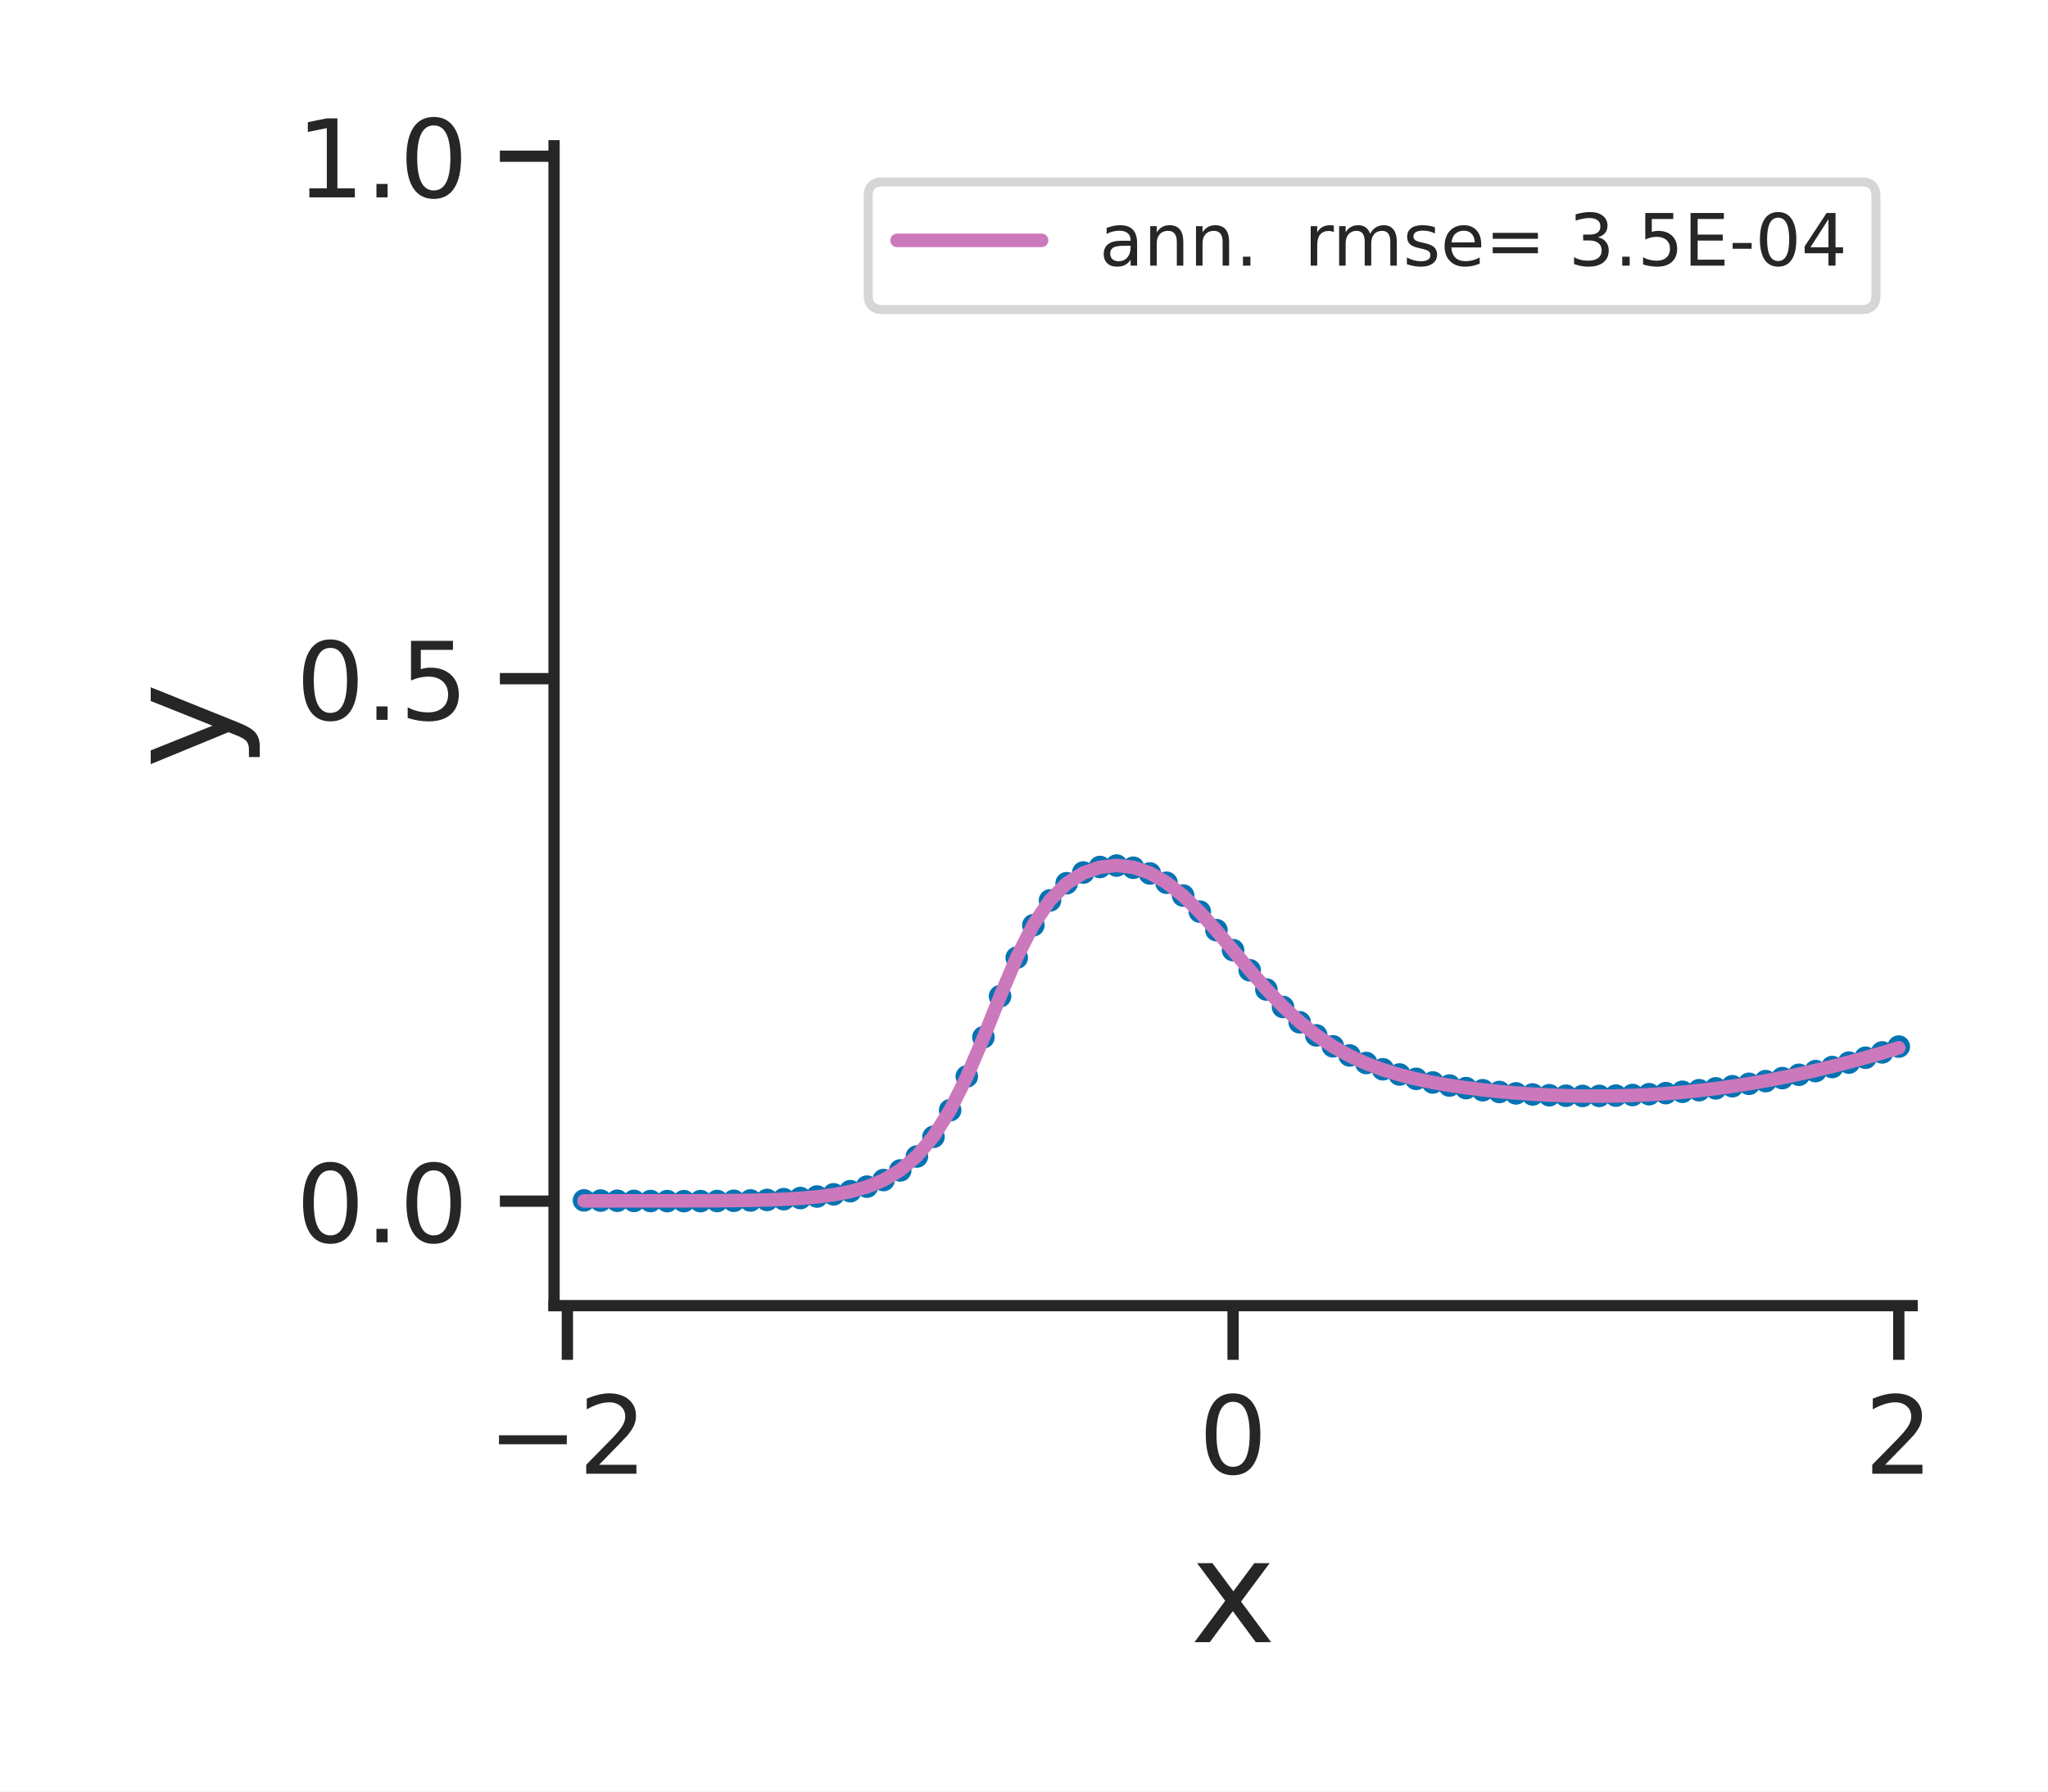
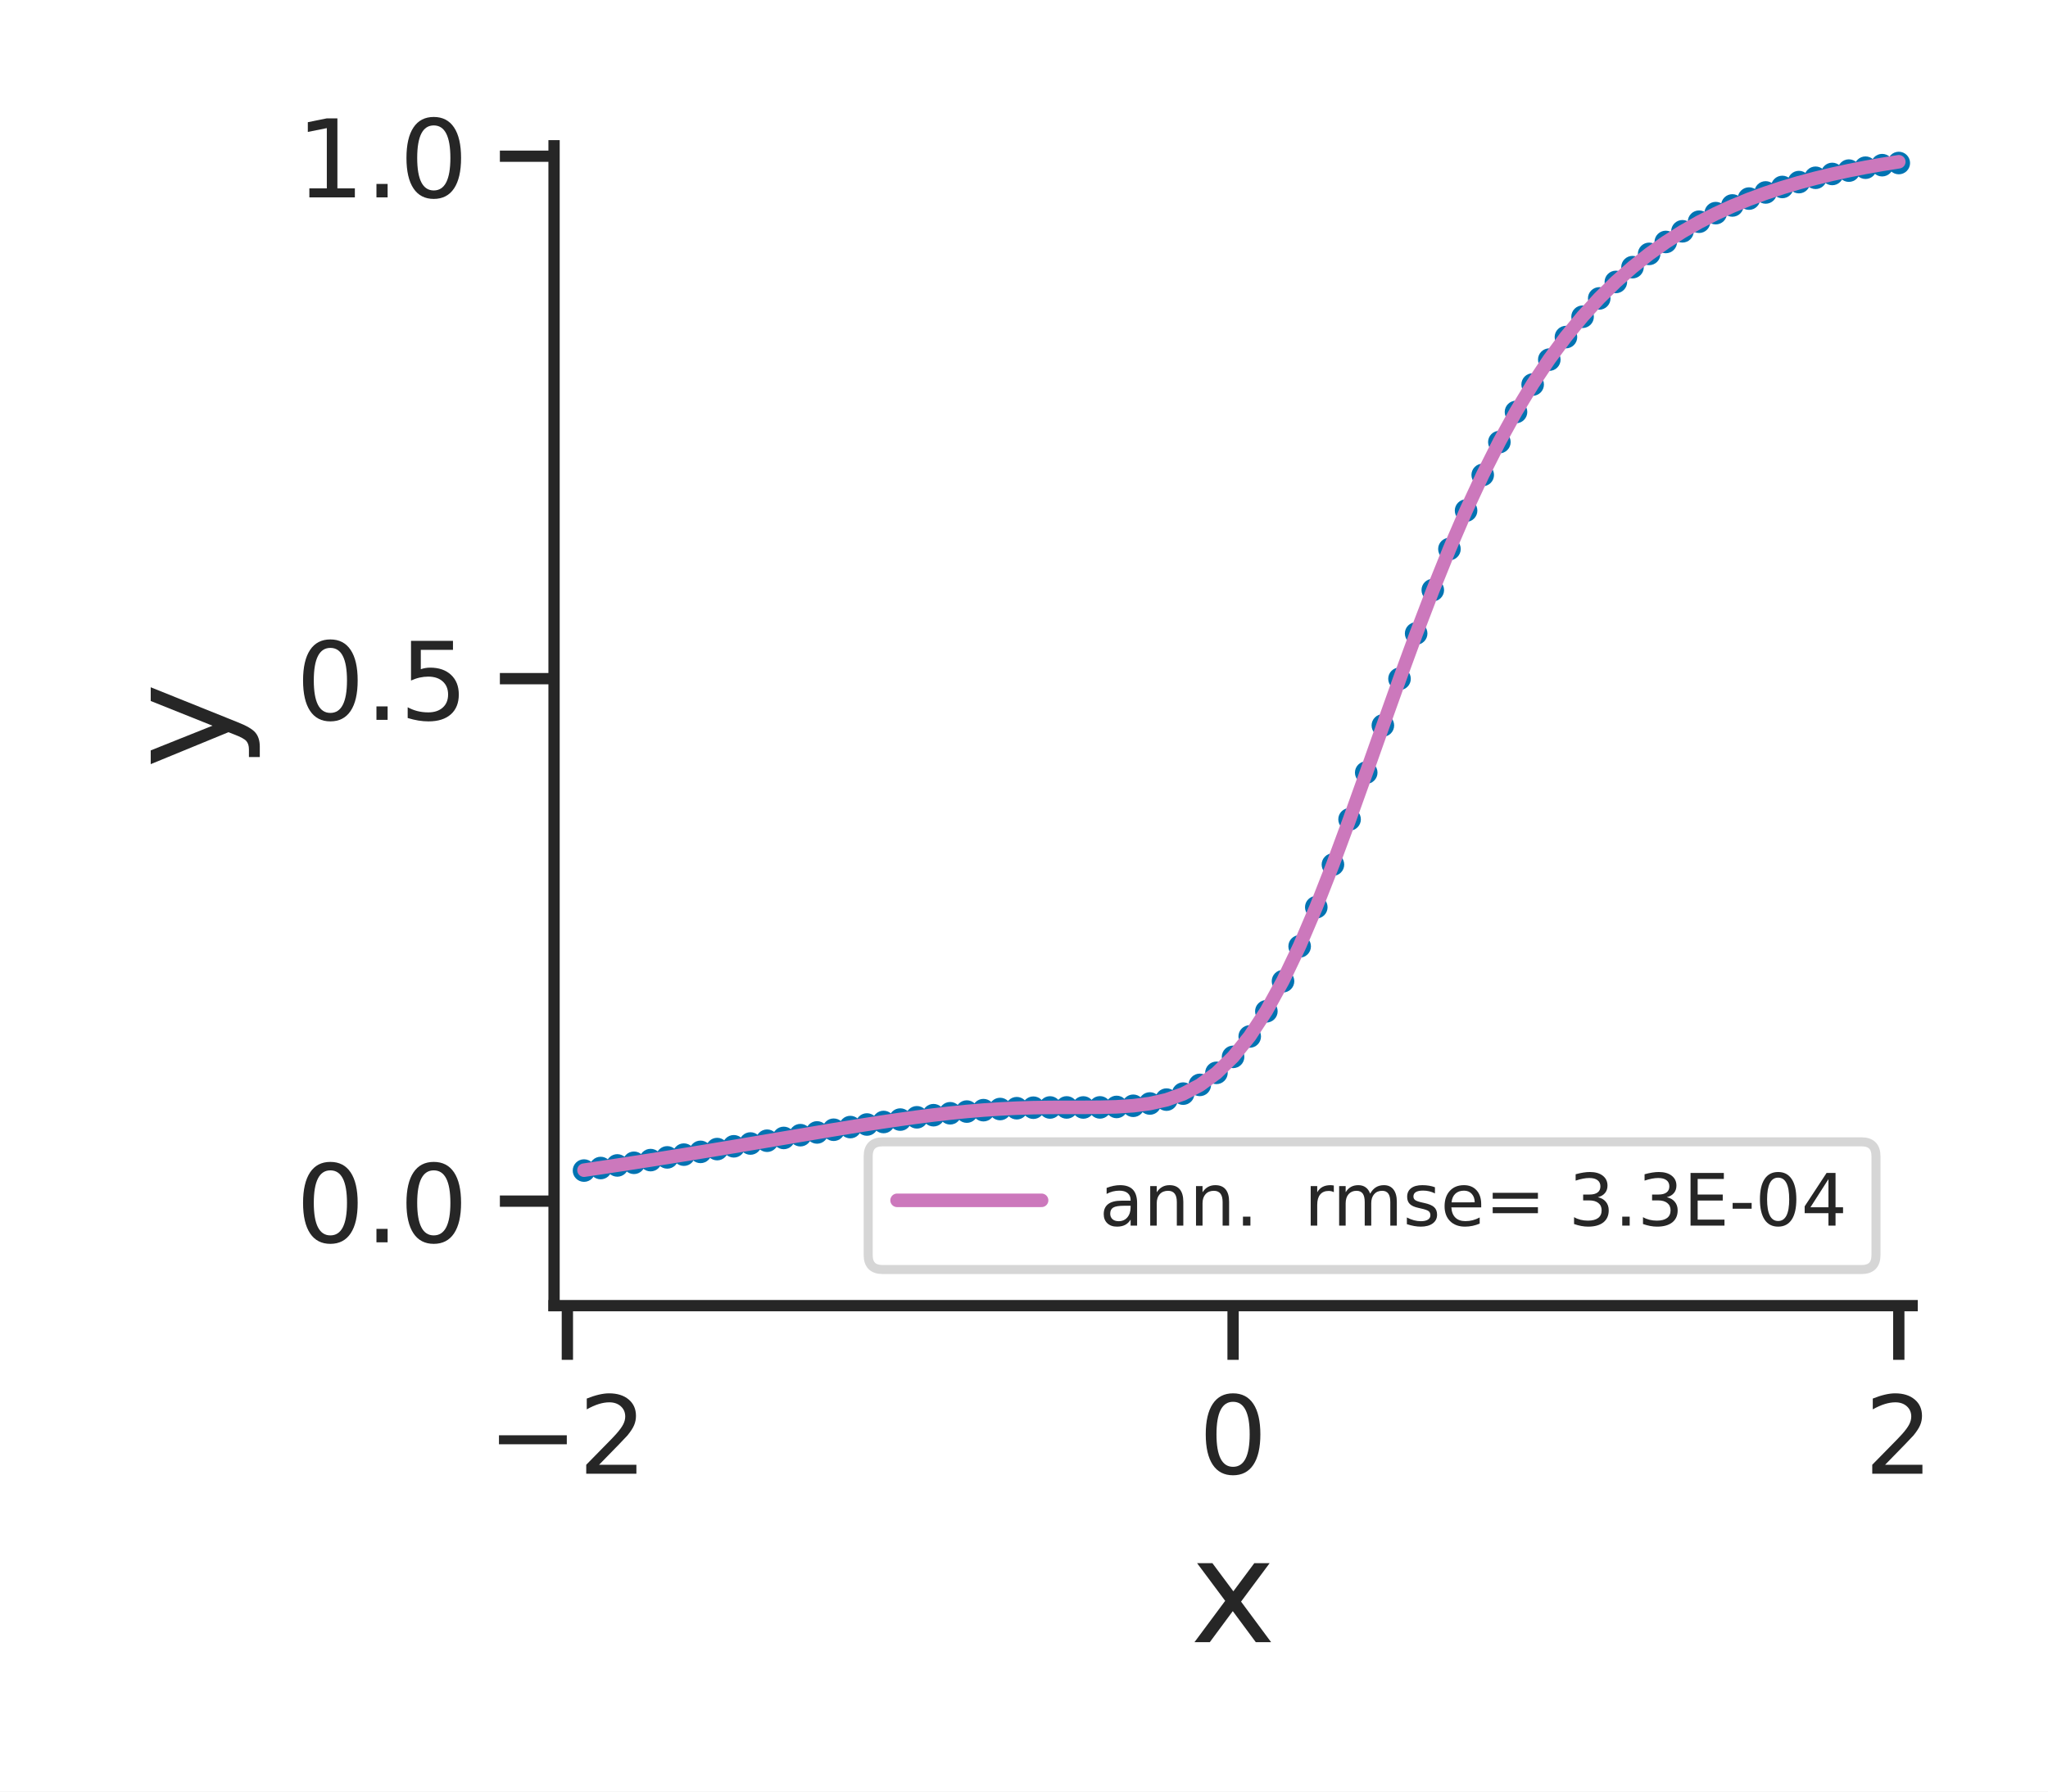
<svg xmlns="http://www.w3.org/2000/svg" xmlns:xlink="http://www.w3.org/1999/xlink" width="226.772pt" height="198.425pt" viewBox="0 0 226.772 198.425" version="1.1">
  <defs>
    <style type="text/css">*{stroke-linejoin: round; stroke-linecap: butt}</style>
  </defs>
  <g id="figure_1">
    <g id="patch_1">
      <path d="M 0 198.425  L 226.772 198.425  L 226.772 0  L 0 0  z " style="fill: #ffffff" />
    </g>
    <g id="axes_1">
      <g id="patch_2">
        <path d="M 61.35 144.605  L 211.725 144.605  L 211.725 16.144  L 61.35 16.144  z " style="fill: #ffffff" />
      </g>
      <g id="matplotlib.axis_1">
        <g id="xtick_1">
          <g id="line2d_1">
            <defs>
-               <path id="m27812c6c9a" d="M 0 0  L 0 6  " style="stroke: #262626; stroke-width: 1.25" />
-             </defs>
-             <g>
-               <use xlink:href="#m27812c6c9a" x="62.824" y="144.605" style="fill: #262626; stroke: #262626; stroke-width: 1.25" />
+               <path id="m18f2970409" d="M 0 0  L 0 6  " style="stroke: #262626; stroke-width: 1.25" />
+             </defs>
+             <g>
+               <use xlink:href="#m18f2970409" x="62.824" y="144.605" style="fill: #262626; stroke: #262626; stroke-width: 1.25" />
            </g>
          </g>
          <g id="text_1">
            <g style="fill: #262626" transform="translate(53.97895 163.2233) scale(0.12 -0.12)">
              <defs>
                <path id="DejaVuSans-2212" d="M 678 2272  L 4684 2272  L 4684 1741  L 678 1741  L 678 2272  z " transform="scale(0.015625)" />
                <path id="DejaVuSans-32" d="M 1228 531  L 3431 531  L 3431 0  L 469 0  L 469 531  Q 828 903 1448 1529  Q 2069 2156 2228 2338  Q 2531 2678 2651 2914  Q 2772 3150 2772 3378  Q 2772 3750 2511 3984  Q 2250 4219 1831 4219  Q 1534 4219 1204 4116  Q 875 4013 500 3803  L 500 4441  Q 881 4594 1212 4672  Q 1544 4750 1819 4750  Q 2544 4750 2975 4387  Q 3406 4025 3406 3419  Q 3406 3131 3298 2873  Q 3191 2616 2906 2266  Q 2828 2175 2409 1742  Q 1991 1309 1228 531  z " transform="scale(0.015625)" />
              </defs>
              <use xlink:href="#DejaVuSans-2212" />
              <use xlink:href="#DejaVuSans-32" transform="translate(83.78906 0)" />
            </g>
          </g>
        </g>
        <g id="xtick_2">
          <g id="line2d_2">
            <g>
-               <use xlink:href="#m27812c6c9a" x="136.537" y="144.605" style="fill: #262626; stroke: #262626; stroke-width: 1.25" />
+               <use xlink:href="#m18f2970409" x="136.537" y="144.605" style="fill: #262626; stroke: #262626; stroke-width: 1.25" />
            </g>
          </g>
          <g id="text_2">
            <g style="fill: #262626" transform="translate(132.7198 163.2233) scale(0.12 -0.12)">
              <defs>
                <path id="DejaVuSans-30" d="M 2034 4250  Q 1547 4250 1301 3770  Q 1056 3291 1056 2328  Q 1056 1369 1301 889  Q 1547 409 2034 409  Q 2525 409 2770 889  Q 3016 1369 3016 2328  Q 3016 3291 2770 3770  Q 2525 4250 2034 4250  z M 2034 4750  Q 2819 4750 3233 4129  Q 3647 3509 3647 2328  Q 3647 1150 3233 529  Q 2819 -91 2034 -91  Q 1250 -91 836 529  Q 422 1150 422 2328  Q 422 3509 836 4129  Q 1250 4750 2034 4750  z " transform="scale(0.015625)" />
              </defs>
              <use xlink:href="#DejaVuSans-30" />
            </g>
          </g>
        </g>
        <g id="xtick_3">
          <g id="line2d_3">
            <g>
-               <use xlink:href="#m27812c6c9a" x="210.25" y="144.605" style="fill: #262626; stroke: #262626; stroke-width: 1.25" />
+               <use xlink:href="#m18f2970409" x="210.25" y="144.605" style="fill: #262626; stroke: #262626; stroke-width: 1.25" />
            </g>
          </g>
          <g id="text_3">
            <g style="fill: #262626" transform="translate(206.4329 163.2233) scale(0.12 -0.12)">
              <use xlink:href="#DejaVuSans-32" />
            </g>
          </g>
        </g>
        <g id="text_4">
          <g style="fill: #262626" transform="translate(131.8023 181.8764) scale(0.16 -0.16)">
            <defs>
              <path id="DejaVuSans-78" d="M 3513 3500  L 2247 1797  L 3578 0  L 2900 0  L 1881 1375  L 863 0  L 184 0  L 1544 1831  L 300 3500  L 978 3500  L 1906 2253  L 2834 3500  L 3513 3500  z " transform="scale(0.015625)" />
            </defs>
            <use xlink:href="#DejaVuSans-78" />
          </g>
        </g>
      </g>
      <g id="matplotlib.axis_2">
        <g id="ytick_1">
          <g id="line2d_4">
            <defs>
-               <path id="m32a438fecd" d="M 0 0  L -6 0  " style="stroke: #262626; stroke-width: 1.25" />
-             </defs>
-             <g>
-               <use xlink:href="#m32a438fecd" x="61.35" y="133.032" style="fill: #262626; stroke: #262626; stroke-width: 1.25" />
+               <path id="m31c8cd2bdb" d="M 0 0  L -6 0  " style="stroke: #262626; stroke-width: 1.25" />
+             </defs>
+             <g>
+               <use xlink:href="#m31c8cd2bdb" x="61.35" y="133.032" style="fill: #262626; stroke: #262626; stroke-width: 1.25" />
            </g>
          </g>
          <g id="text_5">
            <g style="fill: #262626" transform="translate(32.76625 137.5911) scale(0.12 -0.12)">
              <defs>
                <path id="DejaVuSans-2e" d="M 684 794  L 1344 794  L 1344 0  L 684 0  L 684 794  z " transform="scale(0.015625)" />
              </defs>
              <use xlink:href="#DejaVuSans-30" />
              <use xlink:href="#DejaVuSans-2e" transform="translate(63.62305 0)" />
              <use xlink:href="#DejaVuSans-30" transform="translate(95.41016 0)" />
            </g>
          </g>
        </g>
        <g id="ytick_2">
          <g id="line2d_5">
            <g>
-               <use xlink:href="#m32a438fecd" x="61.35" y="75.166" style="fill: #262626; stroke: #262626; stroke-width: 1.25" />
+               <use xlink:href="#m31c8cd2bdb" x="61.35" y="75.166" style="fill: #262626; stroke: #262626; stroke-width: 1.25" />
            </g>
          </g>
          <g id="text_6">
            <g style="fill: #262626" transform="translate(32.76625 79.72552) scale(0.12 -0.12)">
              <defs>
                <path id="DejaVuSans-35" d="M 691 4666  L 3169 4666  L 3169 4134  L 1269 4134  L 1269 2991  Q 1406 3038 1543 3061  Q 1681 3084 1819 3084  Q 2600 3084 3056 2656  Q 3513 2228 3513 1497  Q 3513 744 3044 326  Q 2575 -91 1722 -91  Q 1428 -91 1123 -41  Q 819 9 494 109  L 494 744  Q 775 591 1075 516  Q 1375 441 1709 441  Q 2250 441 2565 725  Q 2881 1009 2881 1497  Q 2881 1984 2565 2268  Q 2250 2553 1709 2553  Q 1456 2553 1204 2497  Q 953 2441 691 2322  L 691 4666  z " transform="scale(0.015625)" />
              </defs>
              <use xlink:href="#DejaVuSans-30" />
              <use xlink:href="#DejaVuSans-2e" transform="translate(63.62305 0)" />
              <use xlink:href="#DejaVuSans-35" transform="translate(95.41016 0)" />
            </g>
          </g>
        </g>
        <g id="ytick_3">
          <g id="line2d_6">
            <g>
-               <use xlink:href="#m32a438fecd" x="61.35" y="17.301" style="fill: #262626; stroke: #262626; stroke-width: 1.25" />
+               <use xlink:href="#m31c8cd2bdb" x="61.35" y="17.301" style="fill: #262626; stroke: #262626; stroke-width: 1.25" />
            </g>
          </g>
          <g id="text_7">
            <g style="fill: #262626" transform="translate(32.76625 21.85991) scale(0.12 -0.12)">
              <defs>
                <path id="DejaVuSans-31" d="M 794 531  L 1825 531  L 1825 4091  L 703 3866  L 703 4441  L 1819 4666  L 2450 4666  L 2450 531  L 3481 531  L 3481 0  L 794 0  L 794 531  z " transform="scale(0.015625)" />
              </defs>
              <use xlink:href="#DejaVuSans-31" />
              <use xlink:href="#DejaVuSans-2e" transform="translate(63.62305 0)" />
              <use xlink:href="#DejaVuSans-30" transform="translate(95.41016 0)" />
            </g>
          </g>
        </g>
        <g id="text_8">
          <g style="fill: #262626" transform="translate(25.43875 85.10937) rotate(-90) scale(0.16 -0.16)">
            <defs>
              <path id="DejaVuSans-79" d="M 2059 -325  Q 1816 -950 1584 -1140  Q 1353 -1331 966 -1331  L 506 -1331  L 506 -850  L 844 -850  Q 1081 -850 1212 -737  Q 1344 -625 1503 -206  L 1606 56  L 191 3500  L 800 3500  L 1894 763  L 2988 3500  L 3597 3500  L 2059 -325  z " transform="scale(0.015625)" />
            </defs>
            <use xlink:href="#DejaVuSans-79" />
          </g>
        </g>
      </g>
      <g id="line2d_7">
        <defs>
-           <path id="mab6b28d343" d="M 0 0.75  C 0.199 0.75 0.39 0.671 0.53 0.53  C 0.671 0.39 0.75 0.199 0.75 0  C 0.75 -0.199 0.671 -0.39 0.53 -0.53  C 0.39 -0.671 0.199 -0.75 0 -0.75  C -0.199 -0.75 -0.39 -0.671 -0.53 -0.53  C -0.671 -0.39 -0.75 -0.199 -0.75 0  C -0.75 0.199 -0.671 0.39 -0.53 0.53  C -0.39 0.671 -0.199 0.75 0 0.75  z " style="stroke: #0173b2" />
+           <path id="m96ddad61d5" d="M 0 0.75  C 0.199 0.75 0.39 0.671 0.53 0.53  C 0.671 0.39 0.75 0.199 0.75 0  C 0.75 -0.199 0.671 -0.39 0.53 -0.53  C 0.39 -0.671 0.199 -0.75 0 -0.75  C -0.199 -0.75 -0.39 -0.671 -0.53 -0.53  C -0.671 -0.39 -0.75 -0.199 -0.75 0  C -0.75 0.199 -0.671 0.39 -0.53 0.53  C -0.39 0.671 -0.199 0.75 0 0.75  z " style="stroke: #0173b2" />
        </defs>
-         <g clip-path="url(#p35026636f0)">
-           <use xlink:href="#mab6b28d343" x="64.667" y="132.946" style="fill: #0173b2; stroke: #0173b2" />
-           <use xlink:href="#mab6b28d343" x="66.51" y="132.968" style="fill: #0173b2; stroke: #0173b2" />
-           <use xlink:href="#mab6b28d343" x="68.353" y="132.988" style="fill: #0173b2; stroke: #0173b2" />
-           <use xlink:href="#mab6b28d343" x="70.196" y="133.005" style="fill: #0173b2; stroke: #0173b2" />
-           <use xlink:href="#mab6b28d343" x="72.038" y="133.019" style="fill: #0173b2; stroke: #0173b2" />
-           <use xlink:href="#mab6b28d343" x="73.881" y="133.028" style="fill: #0173b2; stroke: #0173b2" />
-           <use xlink:href="#mab6b28d343" x="75.724" y="133.032" style="fill: #0173b2; stroke: #0173b2" />
-           <use xlink:href="#mab6b28d343" x="77.567" y="133.029" style="fill: #0173b2; stroke: #0173b2" />
-           <use xlink:href="#mab6b28d343" x="79.41" y="133.017" style="fill: #0173b2; stroke: #0173b2" />
-           <use xlink:href="#mab6b28d343" x="81.253" y="132.993" style="fill: #0173b2; stroke: #0173b2" />
-           <use xlink:href="#mab6b28d343" x="83.095" y="132.955" style="fill: #0173b2; stroke: #0173b2" />
-           <use xlink:href="#mab6b28d343" x="84.938" y="132.897" style="fill: #0173b2; stroke: #0173b2" />
-           <use xlink:href="#mab6b28d343" x="86.781" y="132.812" style="fill: #0173b2; stroke: #0173b2" />
-           <use xlink:href="#mab6b28d343" x="88.624" y="132.691" style="fill: #0173b2; stroke: #0173b2" />
-           <use xlink:href="#mab6b28d343" x="90.467" y="132.519" style="fill: #0173b2; stroke: #0173b2" />
-           <use xlink:href="#mab6b28d343" x="92.309" y="132.275" style="fill: #0173b2; stroke: #0173b2" />
-           <use xlink:href="#mab6b28d343" x="94.152" y="131.927" style="fill: #0173b2; stroke: #0173b2" />
-           <use xlink:href="#mab6b28d343" x="95.995" y="131.424" style="fill: #0173b2; stroke: #0173b2" />
-           <use xlink:href="#mab6b28d343" x="97.838" y="130.694" style="fill: #0173b2; stroke: #0173b2" />
-           <use xlink:href="#mab6b28d343" x="99.681" y="129.629" style="fill: #0173b2; stroke: #0173b2" />
-           <use xlink:href="#mab6b28d343" x="101.524" y="128.088" style="fill: #0173b2; stroke: #0173b2" />
-           <use xlink:href="#mab6b28d343" x="103.366" y="125.908" style="fill: #0173b2; stroke: #0173b2" />
-           <use xlink:href="#mab6b28d343" x="105.209" y="122.958" style="fill: #0173b2; stroke: #0173b2" />
-           <use xlink:href="#mab6b28d343" x="107.052" y="119.219" style="fill: #0173b2; stroke: #0173b2" />
-           <use xlink:href="#mab6b28d343" x="108.895" y="114.881" style="fill: #0173b2; stroke: #0173b2" />
-           <use xlink:href="#mab6b28d343" x="110.738" y="110.337" style="fill: #0173b2; stroke: #0173b2" />
-           <use xlink:href="#mab6b28d343" x="112.581" y="106.07" style="fill: #0173b2; stroke: #0173b2" />
-           <use xlink:href="#mab6b28d343" x="114.423" y="102.471" style="fill: #0173b2; stroke: #0173b2" />
-           <use xlink:href="#mab6b28d343" x="116.266" y="99.725" style="fill: #0173b2; stroke: #0173b2" />
-           <use xlink:href="#mab6b28d343" x="118.109" y="97.822" style="fill: #0173b2; stroke: #0173b2" />
-           <use xlink:href="#mab6b28d343" x="119.952" y="96.636" style="fill: #0173b2; stroke: #0173b2" />
-           <use xlink:href="#mab6b28d343" x="121.795" y="96.02" style="fill: #0173b2; stroke: #0173b2" />
-           <use xlink:href="#mab6b28d343" x="123.638" y="95.863" style="fill: #0173b2; stroke: #0173b2" />
-           <use xlink:href="#mab6b28d343" x="125.48" y="96.107" style="fill: #0173b2; stroke: #0173b2" />
-           <use xlink:href="#mab6b28d343" x="127.323" y="96.74" style="fill: #0173b2; stroke: #0173b2" />
-           <use xlink:href="#mab6b28d343" x="129.166" y="97.767" style="fill: #0173b2; stroke: #0173b2" />
-           <use xlink:href="#mab6b28d343" x="131.009" y="99.188" style="fill: #0173b2; stroke: #0173b2" />
-           <use xlink:href="#mab6b28d343" x="132.852" y="100.965" style="fill: #0173b2; stroke: #0173b2" />
-           <use xlink:href="#mab6b28d343" x="134.695" y="103.019" style="fill: #0173b2; stroke: #0173b2" />
-           <use xlink:href="#mab6b28d343" x="136.537" y="105.231" style="fill: #0173b2; stroke: #0173b2" />
-           <use xlink:href="#mab6b28d343" x="138.38" y="107.462" style="fill: #0173b2; stroke: #0173b2" />
-           <use xlink:href="#mab6b28d343" x="140.223" y="109.591" style="fill: #0173b2; stroke: #0173b2" />
-           <use xlink:href="#mab6b28d343" x="142.066" y="111.527" style="fill: #0173b2; stroke: #0173b2" />
-           <use xlink:href="#mab6b28d343" x="143.909" y="113.224" style="fill: #0173b2; stroke: #0173b2" />
-           <use xlink:href="#mab6b28d343" x="145.751" y="114.672" style="fill: #0173b2; stroke: #0173b2" />
-           <use xlink:href="#mab6b28d343" x="147.594" y="115.887" style="fill: #0173b2; stroke: #0173b2" />
-           <use xlink:href="#mab6b28d343" x="149.437" y="116.896" style="fill: #0173b2; stroke: #0173b2" />
-           <use xlink:href="#mab6b28d343" x="151.28" y="117.733" style="fill: #0173b2; stroke: #0173b2" />
-           <use xlink:href="#mab6b28d343" x="153.123" y="118.426" style="fill: #0173b2; stroke: #0173b2" />
-           <use xlink:href="#mab6b28d343" x="154.966" y="119.003" style="fill: #0173b2; stroke: #0173b2" />
-           <use xlink:href="#mab6b28d343" x="156.808" y="119.485" style="fill: #0173b2; stroke: #0173b2" />
-           <use xlink:href="#mab6b28d343" x="158.651" y="119.89" style="fill: #0173b2; stroke: #0173b2" />
-           <use xlink:href="#mab6b28d343" x="160.494" y="120.229" style="fill: #0173b2; stroke: #0173b2" />
-           <use xlink:href="#mab6b28d343" x="162.337" y="120.512" style="fill: #0173b2; stroke: #0173b2" />
-           <use xlink:href="#mab6b28d343" x="164.18" y="120.748" style="fill: #0173b2; stroke: #0173b2" />
-           <use xlink:href="#mab6b28d343" x="166.023" y="120.941" style="fill: #0173b2; stroke: #0173b2" />
-           <use xlink:href="#mab6b28d343" x="167.865" y="121.096" style="fill: #0173b2; stroke: #0173b2" />
-           <use xlink:href="#mab6b28d343" x="169.708" y="121.215" style="fill: #0173b2; stroke: #0173b2" />
-           <use xlink:href="#mab6b28d343" x="171.551" y="121.301" style="fill: #0173b2; stroke: #0173b2" />
-           <use xlink:href="#mab6b28d343" x="173.394" y="121.355" style="fill: #0173b2; stroke: #0173b2" />
-           <use xlink:href="#mab6b28d343" x="175.237" y="121.379" style="fill: #0173b2; stroke: #0173b2" />
-           <use xlink:href="#mab6b28d343" x="177.08" y="121.374" style="fill: #0173b2; stroke: #0173b2" />
-           <use xlink:href="#mab6b28d343" x="178.922" y="121.34" style="fill: #0173b2; stroke: #0173b2" />
-           <use xlink:href="#mab6b28d343" x="180.765" y="121.278" style="fill: #0173b2; stroke: #0173b2" />
-           <use xlink:href="#mab6b28d343" x="182.608" y="121.187" style="fill: #0173b2; stroke: #0173b2" />
-           <use xlink:href="#mab6b28d343" x="184.451" y="121.068" style="fill: #0173b2; stroke: #0173b2" />
-           <use xlink:href="#mab6b28d343" x="186.294" y="120.921" style="fill: #0173b2; stroke: #0173b2" />
-           <use xlink:href="#mab6b28d343" x="188.136" y="120.745" style="fill: #0173b2; stroke: #0173b2" />
-           <use xlink:href="#mab6b28d343" x="189.979" y="120.54" style="fill: #0173b2; stroke: #0173b2" />
-           <use xlink:href="#mab6b28d343" x="191.822" y="120.305" style="fill: #0173b2; stroke: #0173b2" />
-           <use xlink:href="#mab6b28d343" x="193.665" y="120.038" style="fill: #0173b2; stroke: #0173b2" />
-           <use xlink:href="#mab6b28d343" x="195.508" y="119.739" style="fill: #0173b2; stroke: #0173b2" />
-           <use xlink:href="#mab6b28d343" x="197.351" y="119.406" style="fill: #0173b2; stroke: #0173b2" />
-           <use xlink:href="#mab6b28d343" x="199.193" y="119.036" style="fill: #0173b2; stroke: #0173b2" />
-           <use xlink:href="#mab6b28d343" x="201.036" y="118.629" style="fill: #0173b2; stroke: #0173b2" />
-           <use xlink:href="#mab6b28d343" x="202.879" y="118.18" style="fill: #0173b2; stroke: #0173b2" />
-           <use xlink:href="#mab6b28d343" x="204.722" y="117.688" style="fill: #0173b2; stroke: #0173b2" />
-           <use xlink:href="#mab6b28d343" x="206.565" y="117.148" style="fill: #0173b2; stroke: #0173b2" />
-           <use xlink:href="#mab6b28d343" x="208.408" y="116.558" style="fill: #0173b2; stroke: #0173b2" />
-           <use xlink:href="#mab6b28d343" x="210.25" y="115.913" style="fill: #0173b2; stroke: #0173b2" />
+         <g clip-path="url(#p638589db58)">
+           <use xlink:href="#m96ddad61d5" x="64.667" y="129.645" style="fill: #0173b2; stroke: #0173b2" />
+           <use xlink:href="#m96ddad61d5" x="66.51" y="129.364" style="fill: #0173b2; stroke: #0173b2" />
+           <use xlink:href="#m96ddad61d5" x="68.353" y="129.076" style="fill: #0173b2; stroke: #0173b2" />
+           <use xlink:href="#m96ddad61d5" x="70.196" y="128.784" style="fill: #0173b2; stroke: #0173b2" />
+           <use xlink:href="#m96ddad61d5" x="72.038" y="128.486" style="fill: #0173b2; stroke: #0173b2" />
+           <use xlink:href="#m96ddad61d5" x="73.881" y="128.185" style="fill: #0173b2; stroke: #0173b2" />
+           <use xlink:href="#m96ddad61d5" x="75.724" y="127.881" style="fill: #0173b2; stroke: #0173b2" />
+           <use xlink:href="#m96ddad61d5" x="77.567" y="127.574" style="fill: #0173b2; stroke: #0173b2" />
+           <use xlink:href="#m96ddad61d5" x="79.41" y="127.266" style="fill: #0173b2; stroke: #0173b2" />
+           <use xlink:href="#m96ddad61d5" x="81.253" y="126.957" style="fill: #0173b2; stroke: #0173b2" />
+           <use xlink:href="#m96ddad61d5" x="83.095" y="126.648" style="fill: #0173b2; stroke: #0173b2" />
+           <use xlink:href="#m96ddad61d5" x="84.938" y="126.339" style="fill: #0173b2; stroke: #0173b2" />
+           <use xlink:href="#m96ddad61d5" x="86.781" y="126.031" style="fill: #0173b2; stroke: #0173b2" />
+           <use xlink:href="#m96ddad61d5" x="88.624" y="125.725" style="fill: #0173b2; stroke: #0173b2" />
+           <use xlink:href="#m96ddad61d5" x="90.467" y="125.422" style="fill: #0173b2; stroke: #0173b2" />
+           <use xlink:href="#m96ddad61d5" x="92.309" y="125.123" style="fill: #0173b2; stroke: #0173b2" />
+           <use xlink:href="#m96ddad61d5" x="94.152" y="124.829" style="fill: #0173b2; stroke: #0173b2" />
+           <use xlink:href="#m96ddad61d5" x="95.995" y="124.543" style="fill: #0173b2; stroke: #0173b2" />
+           <use xlink:href="#m96ddad61d5" x="97.838" y="124.265" style="fill: #0173b2; stroke: #0173b2" />
+           <use xlink:href="#m96ddad61d5" x="99.681" y="123.998" style="fill: #0173b2; stroke: #0173b2" />
+           <use xlink:href="#m96ddad61d5" x="101.524" y="123.746" style="fill: #0173b2; stroke: #0173b2" />
+           <use xlink:href="#m96ddad61d5" x="103.366" y="123.512" style="fill: #0173b2; stroke: #0173b2" />
+           <use xlink:href="#m96ddad61d5" x="105.209" y="123.299" style="fill: #0173b2; stroke: #0173b2" />
+           <use xlink:href="#m96ddad61d5" x="107.052" y="123.112" style="fill: #0173b2; stroke: #0173b2" />
+           <use xlink:href="#m96ddad61d5" x="108.895" y="122.954" style="fill: #0173b2; stroke: #0173b2" />
+           <use xlink:href="#m96ddad61d5" x="110.738" y="122.829" style="fill: #0173b2; stroke: #0173b2" />
+           <use xlink:href="#m96ddad61d5" x="112.581" y="122.738" style="fill: #0173b2; stroke: #0173b2" />
+           <use xlink:href="#m96ddad61d5" x="114.423" y="122.682" style="fill: #0173b2; stroke: #0173b2" />
+           <use xlink:href="#m96ddad61d5" x="116.266" y="122.657" style="fill: #0173b2; stroke: #0173b2" />
+           <use xlink:href="#m96ddad61d5" x="118.109" y="122.653" style="fill: #0173b2; stroke: #0173b2" />
+           <use xlink:href="#m96ddad61d5" x="119.952" y="122.657" style="fill: #0173b2; stroke: #0173b2" />
+           <use xlink:href="#m96ddad61d5" x="121.795" y="122.648" style="fill: #0173b2; stroke: #0173b2" />
+           <use xlink:href="#m96ddad61d5" x="123.638" y="122.598" style="fill: #0173b2; stroke: #0173b2" />
+           <use xlink:href="#m96ddad61d5" x="125.48" y="122.469" style="fill: #0173b2; stroke: #0173b2" />
+           <use xlink:href="#m96ddad61d5" x="127.323" y="122.216" style="fill: #0173b2; stroke: #0173b2" />
+           <use xlink:href="#m96ddad61d5" x="129.166" y="121.787" style="fill: #0173b2; stroke: #0173b2" />
+           <use xlink:href="#m96ddad61d5" x="131.009" y="121.123" style="fill: #0173b2; stroke: #0173b2" />
+           <use xlink:href="#m96ddad61d5" x="132.852" y="120.156" style="fill: #0173b2; stroke: #0173b2" />
+           <use xlink:href="#m96ddad61d5" x="134.695" y="118.821" style="fill: #0173b2; stroke: #0173b2" />
+           <use xlink:href="#m96ddad61d5" x="136.537" y="117.052" style="fill: #0173b2; stroke: #0173b2" />
+           <use xlink:href="#m96ddad61d5" x="138.38" y="114.793" style="fill: #0173b2; stroke: #0173b2" />
+           <use xlink:href="#m96ddad61d5" x="140.223" y="112.004" style="fill: #0173b2; stroke: #0173b2" />
+           <use xlink:href="#m96ddad61d5" x="142.066" y="108.671" style="fill: #0173b2; stroke: #0173b2" />
+           <use xlink:href="#m96ddad61d5" x="143.909" y="104.812" style="fill: #0173b2; stroke: #0173b2" />
+           <use xlink:href="#m96ddad61d5" x="145.751" y="100.479" style="fill: #0173b2; stroke: #0173b2" />
+           <use xlink:href="#m96ddad61d5" x="147.594" y="95.754" style="fill: #0173b2; stroke: #0173b2" />
+           <use xlink:href="#m96ddad61d5" x="149.437" y="90.744" style="fill: #0173b2; stroke: #0173b2" />
+           <use xlink:href="#m96ddad61d5" x="151.28" y="85.569" style="fill: #0173b2; stroke: #0173b2" />
+           <use xlink:href="#m96ddad61d5" x="153.123" y="80.345" style="fill: #0173b2; stroke: #0173b2" />
+           <use xlink:href="#m96ddad61d5" x="154.966" y="75.179" style="fill: #0173b2; stroke: #0173b2" />
+           <use xlink:href="#m96ddad61d5" x="156.808" y="70.159" style="fill: #0173b2; stroke: #0173b2" />
+           <use xlink:href="#m96ddad61d5" x="158.651" y="65.352" style="fill: #0173b2; stroke: #0173b2" />
+           <use xlink:href="#m96ddad61d5" x="160.494" y="60.806" style="fill: #0173b2; stroke: #0173b2" />
+           <use xlink:href="#m96ddad61d5" x="162.337" y="56.551" style="fill: #0173b2; stroke: #0173b2" />
+           <use xlink:href="#m96ddad61d5" x="164.18" y="52.601" style="fill: #0173b2; stroke: #0173b2" />
+           <use xlink:href="#m96ddad61d5" x="166.023" y="48.962" style="fill: #0173b2; stroke: #0173b2" />
+           <use xlink:href="#m96ddad61d5" x="167.865" y="45.628" style="fill: #0173b2; stroke: #0173b2" />
+           <use xlink:href="#m96ddad61d5" x="169.708" y="42.588" style="fill: #0173b2; stroke: #0173b2" />
+           <use xlink:href="#m96ddad61d5" x="171.551" y="39.829" style="fill: #0173b2; stroke: #0173b2" />
+           <use xlink:href="#m96ddad61d5" x="173.394" y="37.333" style="fill: #0173b2; stroke: #0173b2" />
+           <use xlink:href="#m96ddad61d5" x="175.237" y="35.08" style="fill: #0173b2; stroke: #0173b2" />
+           <use xlink:href="#m96ddad61d5" x="177.08" y="33.051" style="fill: #0173b2; stroke: #0173b2" />
+           <use xlink:href="#m96ddad61d5" x="178.922" y="31.227" style="fill: #0173b2; stroke: #0173b2" />
+           <use xlink:href="#m96ddad61d5" x="180.765" y="29.589" style="fill: #0173b2; stroke: #0173b2" />
+           <use xlink:href="#m96ddad61d5" x="182.608" y="28.118" style="fill: #0173b2; stroke: #0173b2" />
+           <use xlink:href="#m96ddad61d5" x="184.451" y="26.799" style="fill: #0173b2; stroke: #0173b2" />
+           <use xlink:href="#m96ddad61d5" x="186.294" y="25.616" style="fill: #0173b2; stroke: #0173b2" />
+           <use xlink:href="#m96ddad61d5" x="188.136" y="24.556" style="fill: #0173b2; stroke: #0173b2" />
+           <use xlink:href="#m96ddad61d5" x="189.979" y="23.606" style="fill: #0173b2; stroke: #0173b2" />
+           <use xlink:href="#m96ddad61d5" x="191.822" y="22.755" style="fill: #0173b2; stroke: #0173b2" />
+           <use xlink:href="#m96ddad61d5" x="193.665" y="21.994" style="fill: #0173b2; stroke: #0173b2" />
+           <use xlink:href="#m96ddad61d5" x="195.508" y="21.314" style="fill: #0173b2; stroke: #0173b2" />
+           <use xlink:href="#m96ddad61d5" x="197.351" y="20.707" style="fill: #0173b2; stroke: #0173b2" />
+           <use xlink:href="#m96ddad61d5" x="199.193" y="20.168" style="fill: #0173b2; stroke: #0173b2" />
+           <use xlink:href="#m96ddad61d5" x="201.036" y="19.689" style="fill: #0173b2; stroke: #0173b2" />
+           <use xlink:href="#m96ddad61d5" x="202.879" y="19.267" style="fill: #0173b2; stroke: #0173b2" />
+           <use xlink:href="#m96ddad61d5" x="204.722" y="18.896" style="fill: #0173b2; stroke: #0173b2" />
+           <use xlink:href="#m96ddad61d5" x="206.565" y="18.573" style="fill: #0173b2; stroke: #0173b2" />
+           <use xlink:href="#m96ddad61d5" x="208.408" y="18.293" style="fill: #0173b2; stroke: #0173b2" />
+           <use xlink:href="#m96ddad61d5" x="210.25" y="18.055" style="fill: #0173b2; stroke: #0173b2" />
        </g>
      </g>
      <g id="line2d_8">
-         <path d="M 64.667 133.006  L 66.51 133.002  L 68.353 133  L 70.196 132.999  L 72.038 132.998  L 73.881 132.997  L 75.724 132.995  L 77.567 132.991  L 79.41 132.982  L 81.253 132.965  L 83.095 132.938  L 84.938 132.893  L 86.781 132.824  L 88.624 132.718  L 90.467 132.558  L 92.309 132.321  L 94.152 131.969  L 95.995 131.451  L 97.838 130.694  L 99.681 129.598  L 101.524 128.035  L 103.366 125.859  L 105.209 122.944  L 107.052 119.256  L 108.895 114.938  L 110.738 110.361  L 112.581 106.038  L 114.423 102.417  L 116.266 99.702  L 118.109 97.85  L 119.952 96.688  L 121.795 96.053  L 123.638 95.85  L 125.48 96.058  L 127.323 96.688  L 129.166 97.747  L 131.009 99.212  L 132.852 101.02  L 134.695 103.073  L 136.537 105.254  L 138.38 107.445  L 140.223 109.543  L 142.066 111.472  L 143.909 113.183  L 145.751 114.659  L 147.594 115.904  L 149.437 116.936  L 151.28 117.782  L 153.123 118.473  L 154.966 119.038  L 156.808 119.501  L 158.651 119.885  L 160.494 120.205  L 162.337 120.475  L 164.18 120.702  L 166.023 120.894  L 167.865 121.053  L 169.708 121.182  L 171.551 121.281  L 173.394 121.351  L 175.237 121.391  L 177.08 121.401  L 178.922 121.379  L 180.765 121.326  L 182.608 121.24  L 184.451 121.121  L 186.294 120.969  L 188.136 120.783  L 189.979 120.563  L 191.822 120.31  L 193.665 120.024  L 195.508 119.705  L 197.351 119.353  L 199.193 118.97  L 201.036 118.556  L 202.879 118.112  L 204.722 117.638  L 206.565 117.135  L 208.408 116.606  L 210.25 116.049  " clip-path="url(#p35026636f0)" style="fill: none; stroke: #cc78bc; stroke-width: 1.5; stroke-linecap: round" />
+         <path d="M 64.667 129.6  L 66.51 129.328  L 68.353 129.051  L 70.196 128.769  L 72.038 128.482  L 73.881 128.19  L 75.724 127.895  L 77.567 127.595  L 79.41 127.291  L 81.253 126.984  L 83.095 126.675  L 84.938 126.363  L 86.781 126.051  L 88.624 125.74  L 90.467 125.43  L 92.309 125.123  L 94.152 124.823  L 95.995 124.53  L 97.838 124.247  L 99.681 123.978  L 101.524 123.725  L 103.366 123.491  L 105.209 123.281  L 107.052 123.098  L 108.895 122.944  L 110.738 122.823  L 112.581 122.734  L 114.423 122.677  L 116.266 122.649  L 118.109 122.642  L 119.952 122.643  L 121.795 122.633  L 123.638 122.585  L 125.48 122.464  L 127.323 122.223  L 129.166 121.807  L 131.009 121.151  L 132.852 120.187  L 134.695 118.844  L 136.537 117.057  L 138.38 114.772  L 140.223 111.958  L 142.066 108.608  L 143.909 104.745  L 145.751 100.424  L 147.594 95.724  L 149.437 90.746  L 151.28 85.599  L 153.123 80.395  L 154.966 75.235  L 156.808 70.209  L 158.651 65.387  L 160.494 60.821  L 162.337 56.544  L 164.18 52.577  L 166.023 48.924  L 167.865 45.583  L 169.708 42.541  L 171.551 39.784  L 173.394 37.293  L 175.237 35.049  L 177.08 33.03  L 178.922 31.217  L 180.765 29.591  L 182.608 28.133  L 184.451 26.826  L 186.294 25.655  L 188.136 24.606  L 189.979 23.666  L 191.822 22.824  L 193.665 22.068  L 195.508 21.389  L 197.351 20.78  L 199.193 20.232  L 201.036 19.739  L 202.879 19.296  L 204.722 18.896  L 206.565 18.536  L 208.408 18.21  L 210.25 17.916  " clip-path="url(#p638589db58)" style="fill: none; stroke: #cc78bc; stroke-width: 1.5; stroke-linecap: round" />
      </g>
      <g id="patch_3">
        <path d="M 61.35 144.605  L 61.35 16.144  " style="fill: none; stroke: #262626; stroke-width: 1.25; stroke-linejoin: miter; stroke-linecap: square" />
      </g>
      <g id="patch_4">
        <path d="M 61.35 144.605  L 211.725 144.605  " style="fill: none; stroke: #262626; stroke-width: 1.25; stroke-linejoin: miter; stroke-linecap: square" />
      </g>
      <g id="legend_1">
        <g id="patch_5">
-           <path d="M 97.733 34.286  L 206.125 34.286  Q 207.725 34.286 207.725 32.686  L 207.725 21.744  Q 207.725 20.144 206.125 20.144  L 97.733 20.144  Q 96.133 20.144 96.133 21.744  L 96.133 32.686  Q 96.133 34.286 97.733 34.286  z " style="fill: #ffffff; opacity: 0.8; stroke: #cccccc; stroke-linejoin: miter" />
+           <path d="M 97.733 140.605  L 206.125 140.605  Q 207.725 140.605 207.725 139.005  L 207.725 128.063  Q 207.725 126.463 206.125 126.463  L 97.733 126.463  Q 96.133 126.463 96.133 128.063  L 96.133 139.005  Q 96.133 140.605 97.733 140.605  z " style="fill: #ffffff; opacity: 0.8; stroke: #cccccc; stroke-linejoin: miter" />
        </g>
        <g id="line2d_9">
-           <path d="M 99.333 26.622  L 107.333 26.622  L 115.333 26.622  " style="fill: none; stroke: #cc78bc; stroke-width: 1.5; stroke-linecap: round" />
+           <path d="M 99.333 132.941  L 107.333 132.941  L 115.333 132.941  " style="fill: none; stroke: #cc78bc; stroke-width: 1.5; stroke-linecap: round" />
        </g>
        <g id="text_9">
-           <g style="fill: #262626" transform="translate(121.7334 29.42229) scale(0.08 -0.08)">
+           <g style="fill: #262626" transform="translate(121.7334 135.7414) scale(0.08 -0.08)">
            <defs>
              <path id="DejaVuSans-61" d="M 2194 1759  Q 1497 1759 1228 1600  Q 959 1441 959 1056  Q 959 750 1161 570  Q 1363 391 1709 391  Q 2188 391 2477 730  Q 2766 1069 2766 1631  L 2766 1759  L 2194 1759  z M 3341 1997  L 3341 0  L 2766 0  L 2766 531  Q 2569 213 2275 61  Q 1981 -91 1556 -91  Q 1019 -91 701 211  Q 384 513 384 1019  Q 384 1609 779 1909  Q 1175 2209 1959 2209  L 2766 2209  L 2766 2266  Q 2766 2663 2505 2880  Q 2244 3097 1772 3097  Q 1472 3097 1187 3025  Q 903 2953 641 2809  L 641 3341  Q 956 3463 1253 3523  Q 1550 3584 1831 3584  Q 2591 3584 2966 3190  Q 3341 2797 3341 1997  z " transform="scale(0.015625)" />
              <path id="DejaVuSans-6e" d="M 3513 2113  L 3513 0  L 2938 0  L 2938 2094  Q 2938 2591 2744 2837  Q 2550 3084 2163 3084  Q 1697 3084 1428 2787  Q 1159 2491 1159 1978  L 1159 0  L 581 0  L 581 3500  L 1159 3500  L 1159 2956  Q 1366 3272 1645 3428  Q 1925 3584 2291 3584  Q 2894 3584 3203 3211  Q 3513 2838 3513 2113  z " transform="scale(0.015625)" />
              <path id="DejaVuSans-20" transform="scale(0.015625)" />
              <path id="DejaVuSans-72" d="M 2631 2963  Q 2534 3019 2420 3045  Q 2306 3072 2169 3072  Q 1681 3072 1420 2755  Q 1159 2438 1159 1844  L 1159 0  L 581 0  L 581 3500  L 1159 3500  L 1159 2956  Q 1341 3275 1631 3429  Q 1922 3584 2338 3584  Q 2397 3584 2469 3576  Q 2541 3569 2628 3553  L 2631 2963  z " transform="scale(0.015625)" />
              <path id="DejaVuSans-6d" d="M 3328 2828  Q 3544 3216 3844 3400  Q 4144 3584 4550 3584  Q 5097 3584 5394 3201  Q 5691 2819 5691 2113  L 5691 0  L 5113 0  L 5113 2094  Q 5113 2597 4934 2840  Q 4756 3084 4391 3084  Q 3944 3084 3684 2787  Q 3425 2491 3425 1978  L 3425 0  L 2847 0  L 2847 2094  Q 2847 2600 2669 2842  Q 2491 3084 2119 3084  Q 1678 3084 1418 2786  Q 1159 2488 1159 1978  L 1159 0  L 581 0  L 581 3500  L 1159 3500  L 1159 2956  Q 1356 3278 1631 3431  Q 1906 3584 2284 3584  Q 2666 3584 2933 3390  Q 3200 3197 3328 2828  z " transform="scale(0.015625)" />
              <path id="DejaVuSans-73" d="M 2834 3397  L 2834 2853  Q 2591 2978 2328 3040  Q 2066 3103 1784 3103  Q 1356 3103 1142 2972  Q 928 2841 928 2578  Q 928 2378 1081 2264  Q 1234 2150 1697 2047  L 1894 2003  Q 2506 1872 2764 1633  Q 3022 1394 3022 966  Q 3022 478 2636 193  Q 2250 -91 1575 -91  Q 1294 -91 989 -36  Q 684 19 347 128  L 347 722  Q 666 556 975 473  Q 1284 391 1588 391  Q 1994 391 2212 530  Q 2431 669 2431 922  Q 2431 1156 2273 1281  Q 2116 1406 1581 1522  L 1381 1569  Q 847 1681 609 1914  Q 372 2147 372 2553  Q 372 3047 722 3315  Q 1072 3584 1716 3584  Q 2034 3584 2315 3537  Q 2597 3491 2834 3397  z " transform="scale(0.015625)" />
              <path id="DejaVuSans-65" d="M 3597 1894  L 3597 1613  L 953 1613  Q 991 1019 1311 708  Q 1631 397 2203 397  Q 2534 397 2845 478  Q 3156 559 3463 722  L 3463 178  Q 3153 47 2828 -22  Q 2503 -91 2169 -91  Q 1331 -91 842 396  Q 353 884 353 1716  Q 353 2575 817 3079  Q 1281 3584 2069 3584  Q 2775 3584 3186 3129  Q 3597 2675 3597 1894  z M 3022 2063  Q 3016 2534 2758 2815  Q 2500 3097 2075 3097  Q 1594 3097 1305 2825  Q 1016 2553 972 2059  L 3022 2063  z " transform="scale(0.015625)" />
              <path id="DejaVuSans-3d" d="M 678 2906  L 4684 2906  L 4684 2381  L 678 2381  L 678 2906  z M 678 1631  L 4684 1631  L 4684 1100  L 678 1100  L 678 1631  z " transform="scale(0.015625)" />
              <path id="DejaVuSans-33" d="M 2597 2516  Q 3050 2419 3304 2112  Q 3559 1806 3559 1356  Q 3559 666 3084 287  Q 2609 -91 1734 -91  Q 1441 -91 1130 -33  Q 819 25 488 141  L 488 750  Q 750 597 1062 519  Q 1375 441 1716 441  Q 2309 441 2620 675  Q 2931 909 2931 1356  Q 2931 1769 2642 2001  Q 2353 2234 1838 2234  L 1294 2234  L 1294 2753  L 1863 2753  Q 2328 2753 2575 2939  Q 2822 3125 2822 3475  Q 2822 3834 2567 4026  Q 2313 4219 1838 4219  Q 1578 4219 1281 4162  Q 984 4106 628 3988  L 628 4550  Q 988 4650 1302 4700  Q 1616 4750 1894 4750  Q 2613 4750 3031 4423  Q 3450 4097 3450 3541  Q 3450 3153 3228 2886  Q 3006 2619 2597 2516  z " transform="scale(0.015625)" />
              <path id="DejaVuSans-45" d="M 628 4666  L 3578 4666  L 3578 4134  L 1259 4134  L 1259 2753  L 3481 2753  L 3481 2222  L 1259 2222  L 1259 531  L 3634 531  L 3634 0  L 628 0  L 628 4666  z " transform="scale(0.015625)" />
              <path id="DejaVuSans-2d" d="M 313 2009  L 1997 2009  L 1997 1497  L 313 1497  L 313 2009  z " transform="scale(0.015625)" />
              <path id="DejaVuSans-34" d="M 2419 4116  L 825 1625  L 2419 1625  L 2419 4116  z M 2253 4666  L 3047 4666  L 3047 1625  L 3713 1625  L 3713 1100  L 3047 1100  L 3047 0  L 2419 0  L 2419 1100  L 313 1100  L 313 1709  L 2253 4666  z " transform="scale(0.015625)" />
            </defs>
            <use xlink:href="#DejaVuSans-61" />
            <use xlink:href="#DejaVuSans-6e" transform="translate(61.2793 0)" />
            <use xlink:href="#DejaVuSans-6e" transform="translate(124.6582 0)" />
            <use xlink:href="#DejaVuSans-2e" transform="translate(188.0371 0)" />
            <use xlink:href="#DejaVuSans-20" transform="translate(219.8242 0)" />
            <use xlink:href="#DejaVuSans-20" transform="translate(251.6113 0)" />
            <use xlink:href="#DejaVuSans-72" transform="translate(283.3984 0)" />
            <use xlink:href="#DejaVuSans-6d" transform="translate(322.7617 0)" />
            <use xlink:href="#DejaVuSans-73" transform="translate(420.1738 0)" />
            <use xlink:href="#DejaVuSans-65" transform="translate(472.2734 0)" />
            <use xlink:href="#DejaVuSans-3d" transform="translate(533.7969 0)" />
            <use xlink:href="#DejaVuSans-20" transform="translate(617.5859 0)" />
            <use xlink:href="#DejaVuSans-33" transform="translate(649.373 0)" />
            <use xlink:href="#DejaVuSans-2e" transform="translate(712.9961 0)" />
-             <use xlink:href="#DejaVuSans-35" transform="translate(744.7832 0)" />
+             <use xlink:href="#DejaVuSans-33" transform="translate(744.7832 0)" />
            <use xlink:href="#DejaVuSans-45" transform="translate(808.4062 0)" />
            <use xlink:href="#DejaVuSans-2d" transform="translate(871.5898 0)" />
            <use xlink:href="#DejaVuSans-30" transform="translate(907.6738 0)" />
            <use xlink:href="#DejaVuSans-34" transform="translate(971.2969 0)" />
          </g>
        </g>
      </g>
    </g>
  </g>
  <defs>
-     <clipPath id="p35026636f0">
+     <clipPath id="p638589db58">
      <rect x="61.35" y="16.144" width="150.375" height="128.462" />
    </clipPath>
  </defs>
</svg>
